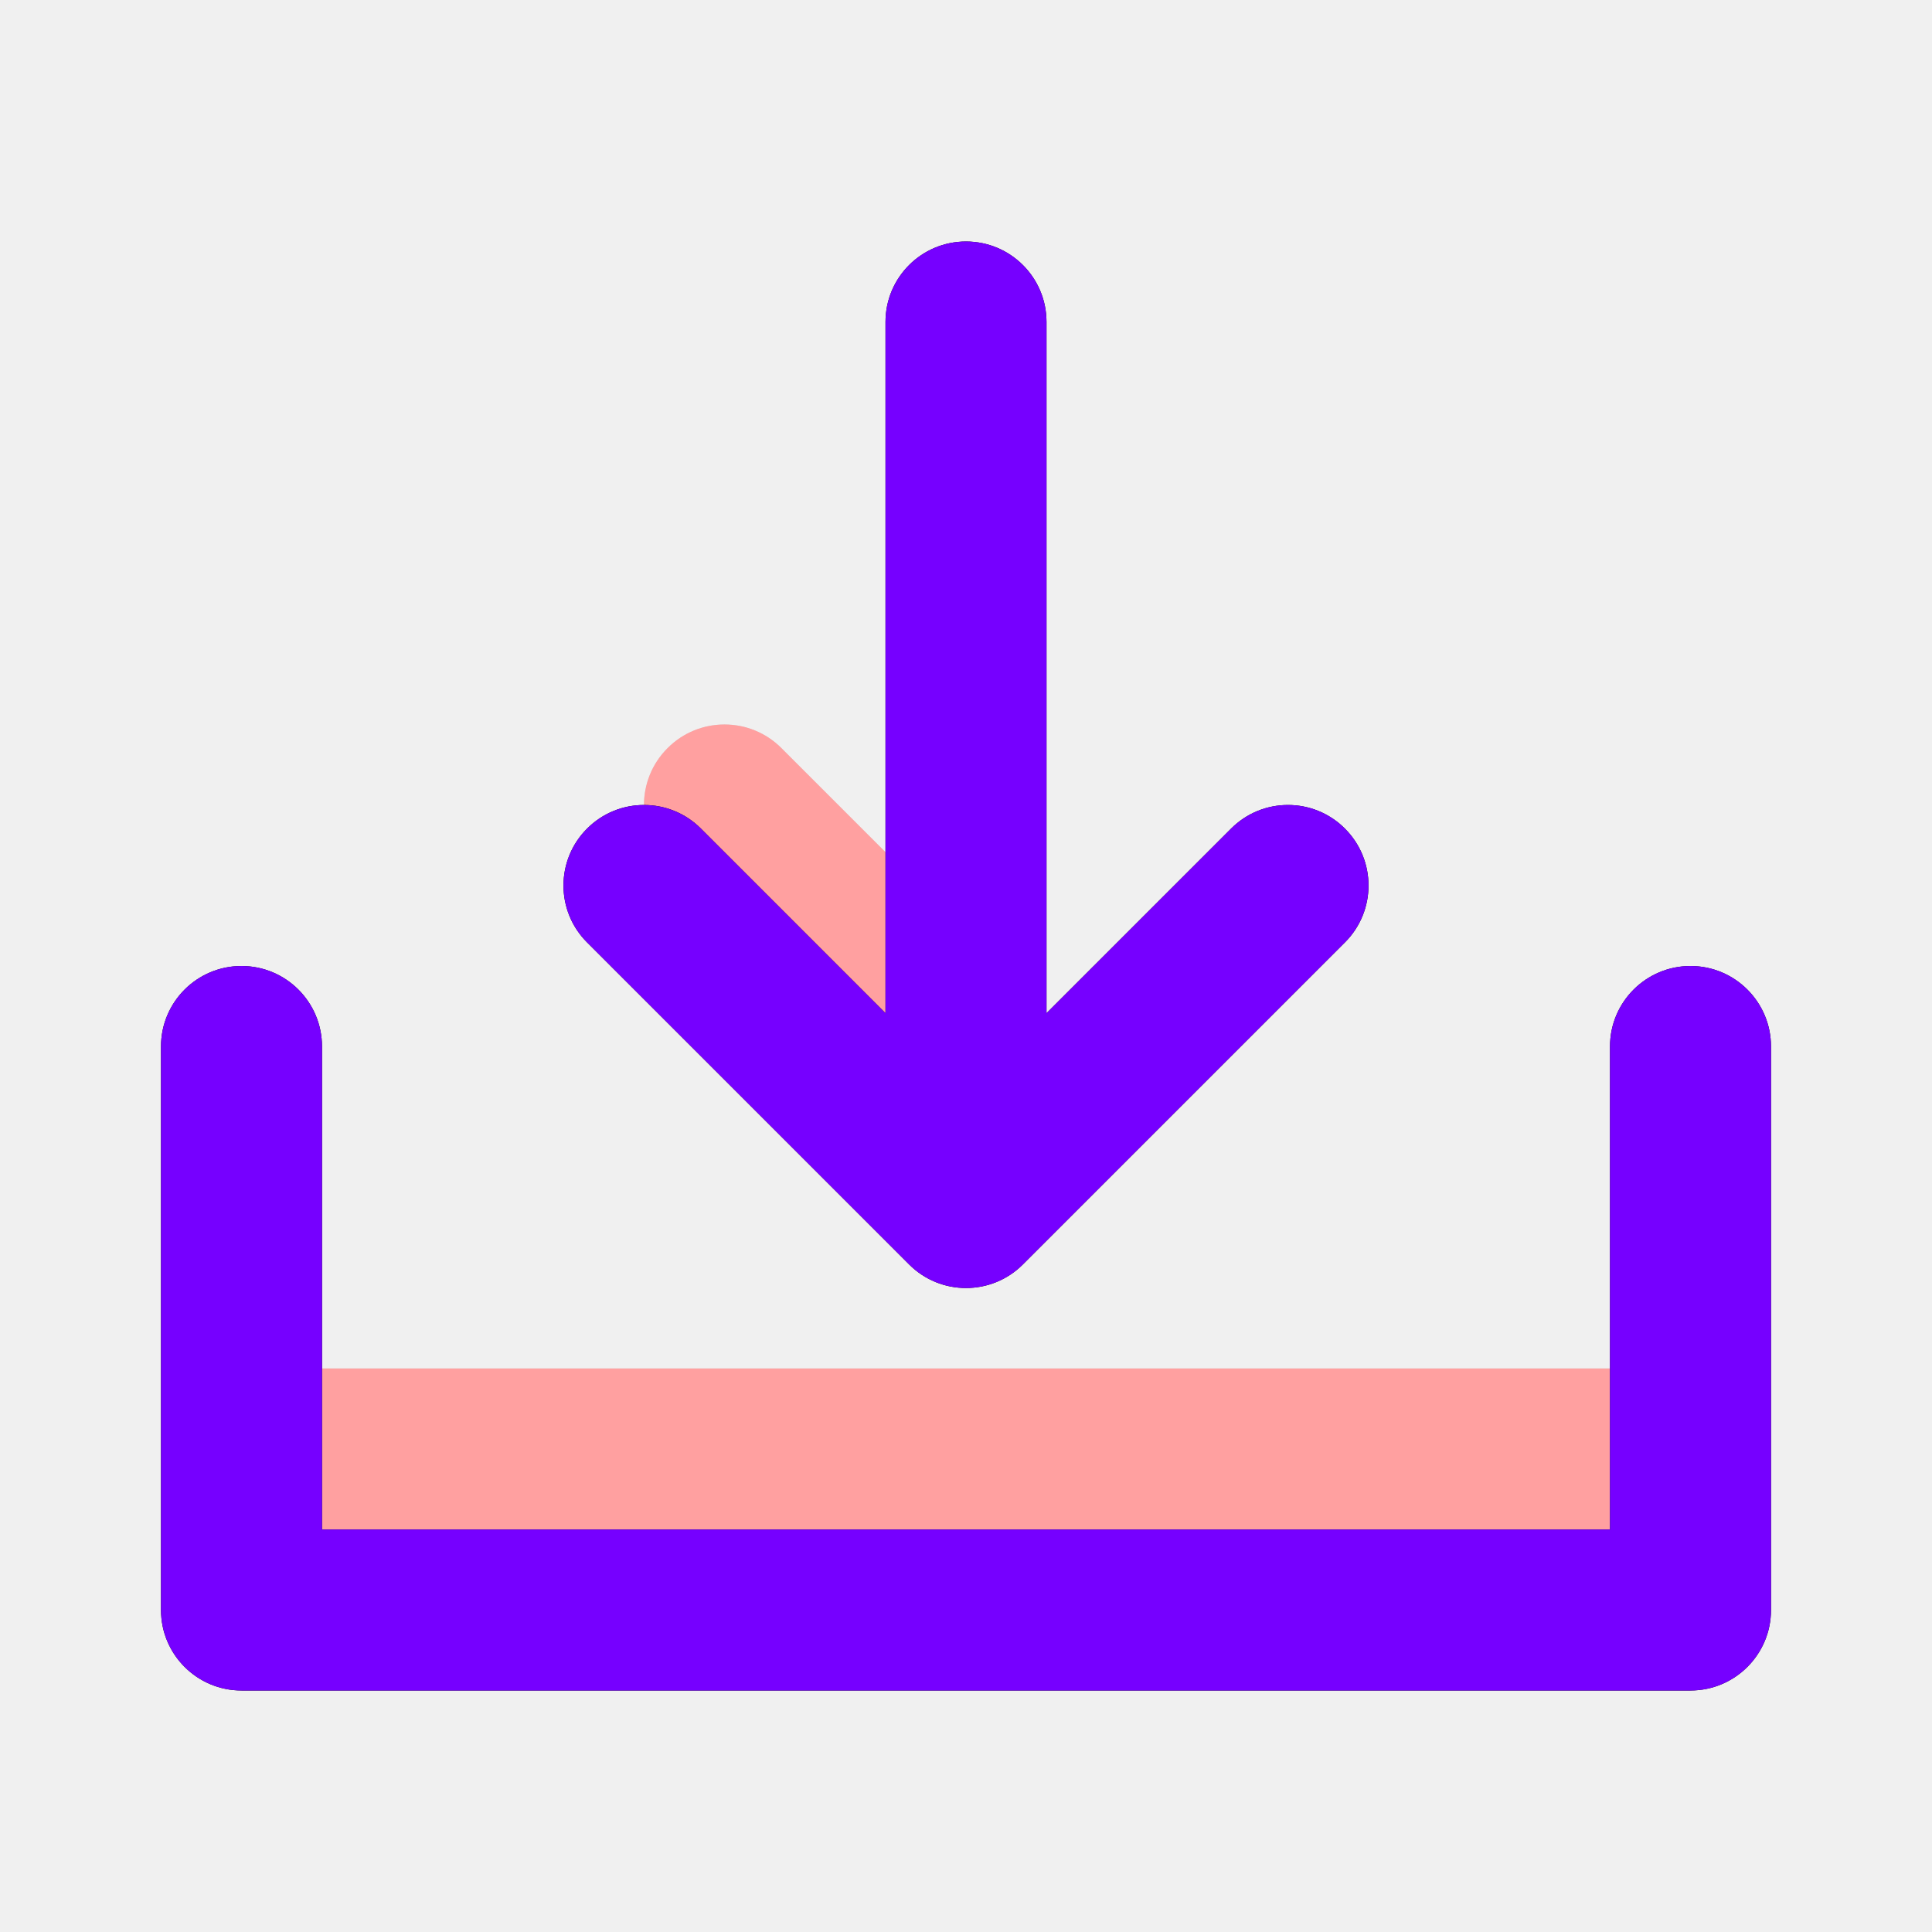
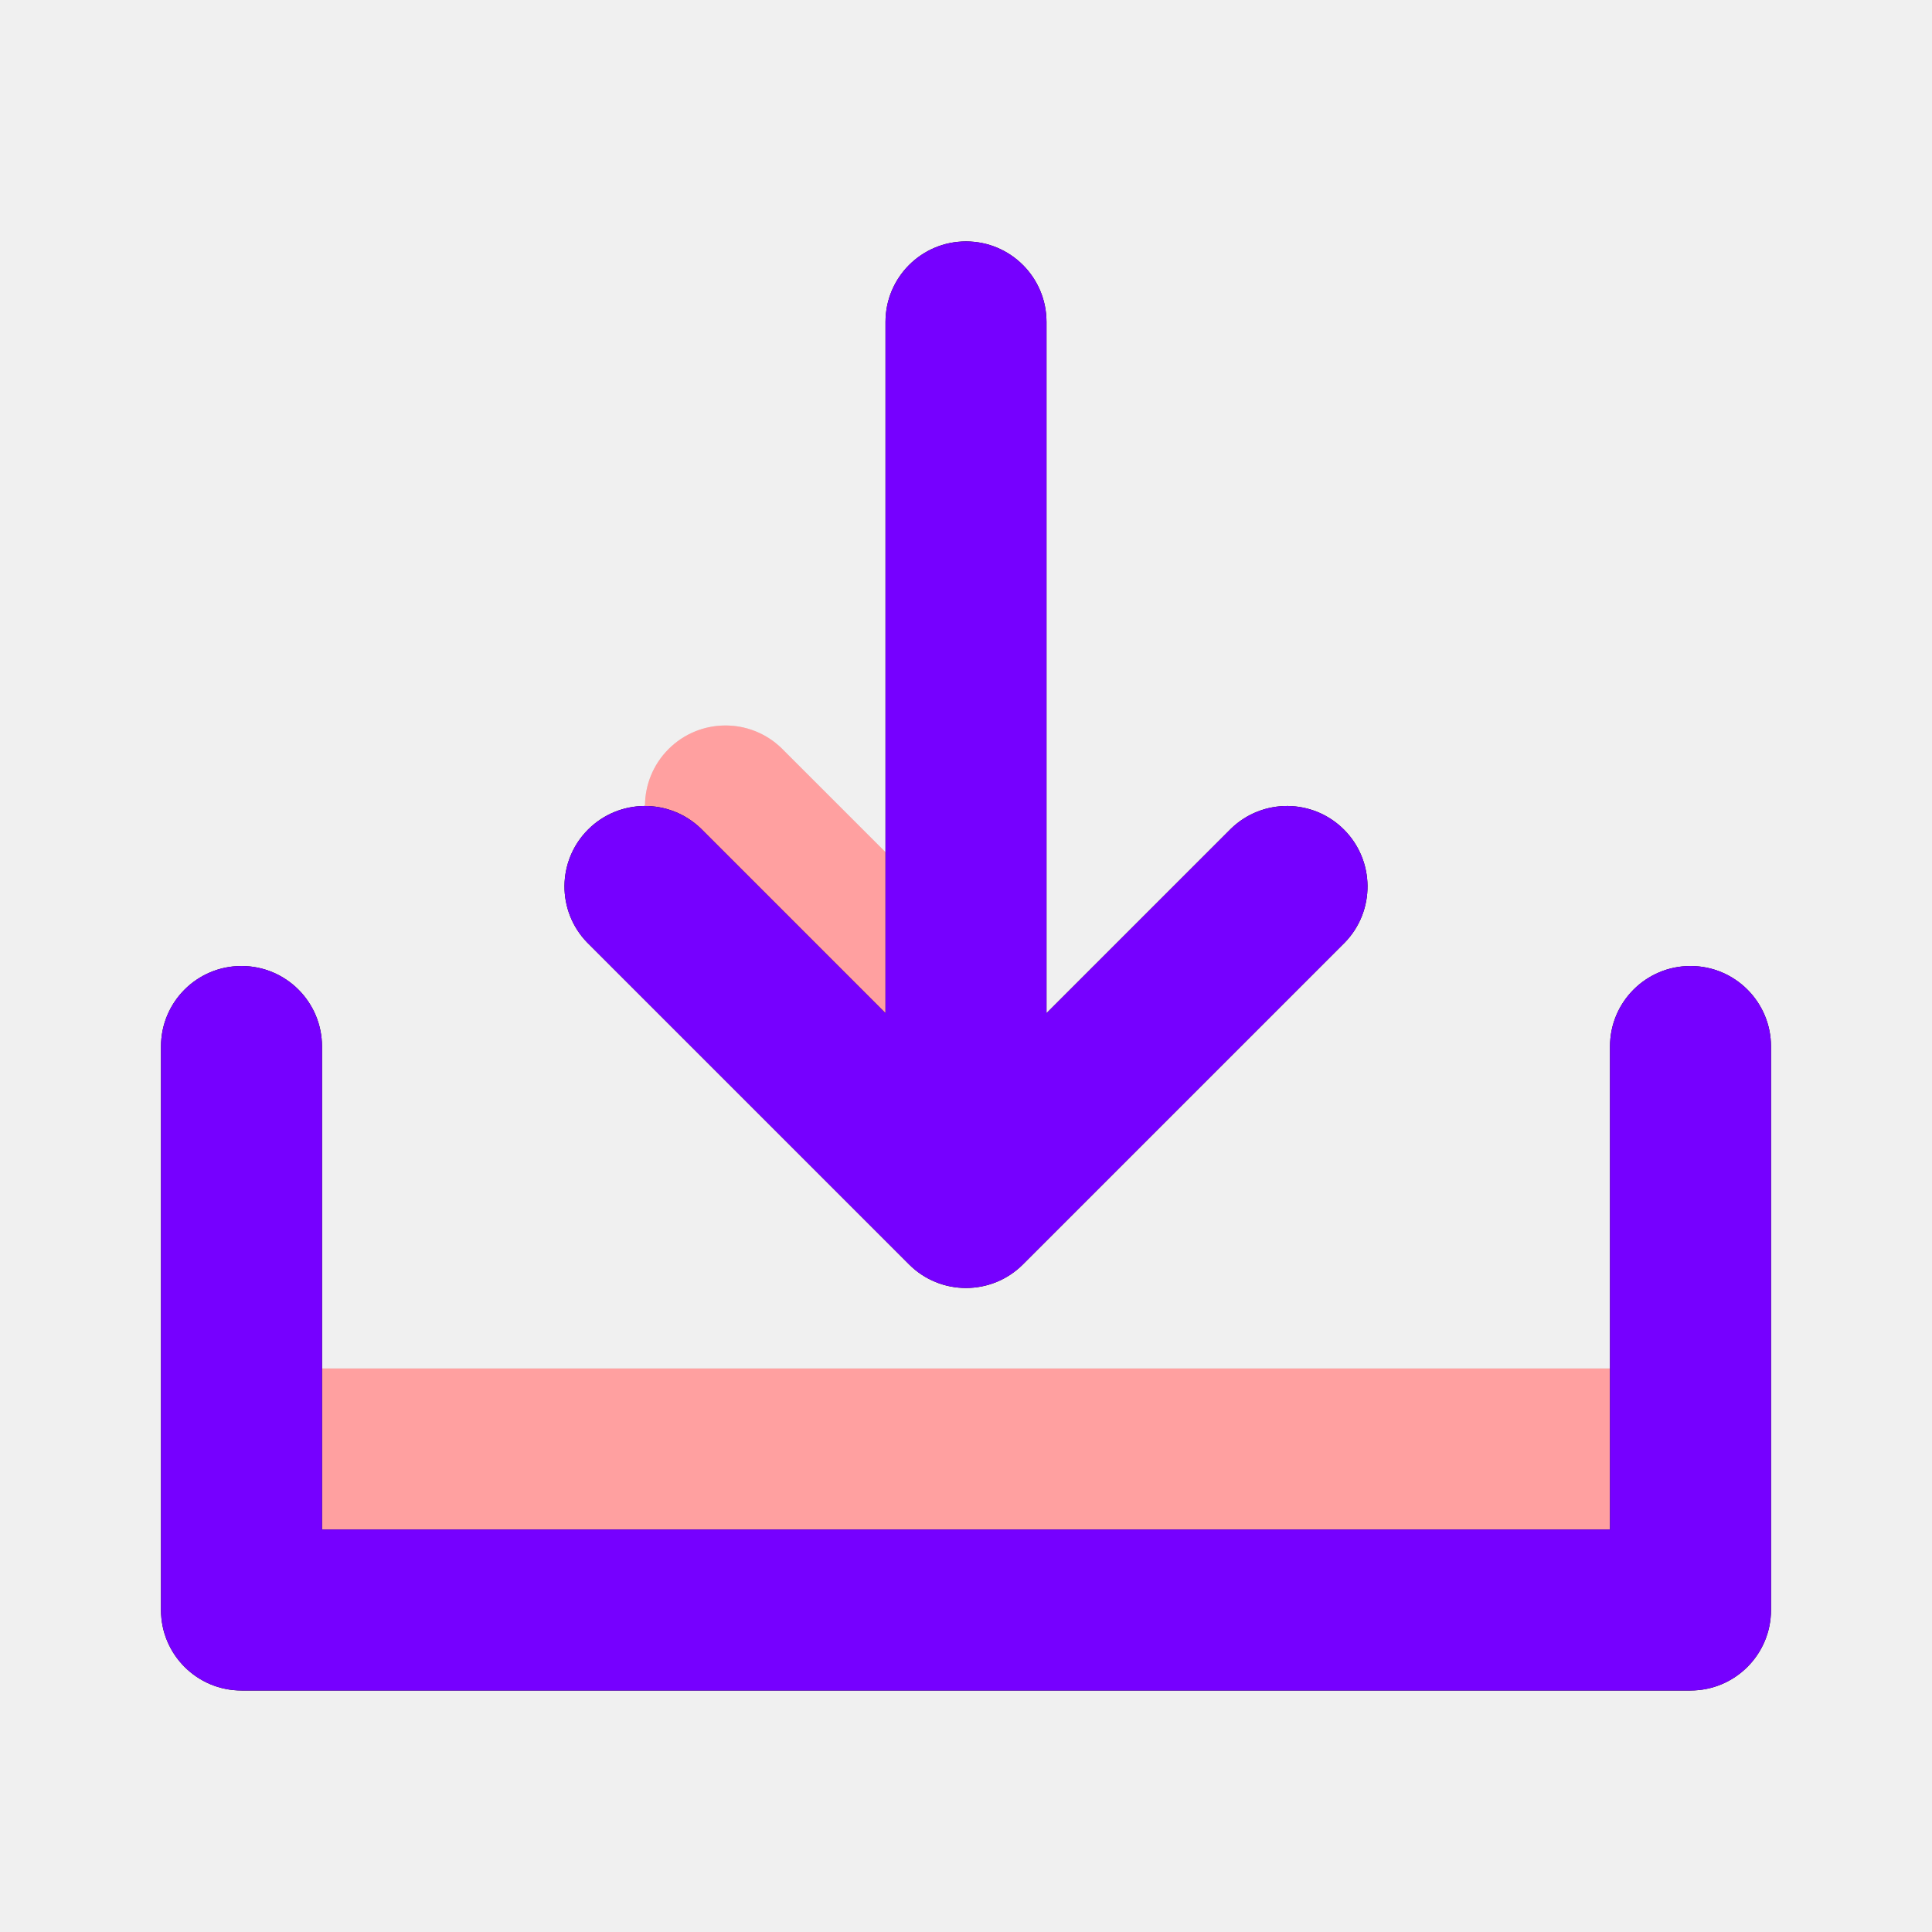
- <svg xmlns="http://www.w3.org/2000/svg" xmlns:xlink="http://www.w3.org/1999/xlink" width="800px" height="800px" viewBox="0 0 24 24">
+ <svg xmlns="http://www.w3.org/2000/svg" xmlns:xlink="http://www.w3.org/1999/xlink" width="800" height="800" viewBox="0 0 24 24">
  <defs>
-     <path id="download-a" d="M4.293,1.707 C3.902,1.317 3.902,0.683 4.293,0.293 C4.683,-0.098 5.317,-0.098 5.707,0.293 L7.707,2.293 C8.098,2.683 8.098,3.317 7.707,3.707 C7.317,4.098 6.683,4.098 6.293,3.707 L4.293,1.707 Z M0,8 L16,8 L16,10 L0,10 L0,8 Z" />
-     <path id="download-c" d="M11,9.586 L13.293,7.293 C13.683,6.902 14.317,6.902 14.707,7.293 C15.098,7.683 15.098,8.317 14.707,8.707 L10.707,12.707 C10.317,13.098 9.683,13.098 9.293,12.707 L5.293,8.707 C4.902,8.317 4.902,7.683 5.293,7.293 C5.683,6.902 6.317,6.902 6.707,7.293 L9,9.586 L9,0.999 C9,0.447 9.448,-7.95978809e-15 10,-7.99360578e-15 C10.552,-8.02742346e-15 11,0.447 11,0.999 L11,9.586 Z M18,16 L18,10 C18,9.448 18.448,9 19,9 C19.552,9 20,9.448 20,10 L20,17 C20,17.552 19.552,18 19,18 L1,18 C0.448,18 0,17.552 0,17 L0,10 C0,9.448 0.448,9 1,9 C1.552,9 2,9.448 2,10 L2,16 L18,16 Z" />
+     <path id="a" d="M4.293 1.707A1 1 0 0 1 5.707.293l2 2a1 1 0 0 1-1.414 1.414l-2-2zM0 8h16v2H0V8z" />
+     <path id="c" d="m11 9.586 2.293-2.293a1 1 0 0 1 1.414 1.414l-4 4a1 1 0 0 1-1.414 0l-4-4a1 1 0 0 1 1.414-1.414L9 9.586V.999a1 1 0 0 1 2 0v8.587zM18 16v-6a1 1 0 0 1 2 0v7a1 1 0 0 1-1 1H1a1 1 0 0 1-1-1v-7a1 1 0 1 1 2 0v6h16z" />
  </defs>
  <g fill="none" fill-rule="evenodd" transform="translate(2 3)">
    <g transform="translate(2 6)">
-       <mask id="download-b" fill="#ffffff">
-         <use xlink:href="#download-a" />
+       <mask id="b" fill="#fff">
+         <use xlink:href="#a" />
      </mask>
-       <use fill="#D8D8D8" fill-rule="nonzero" xlink:href="#download-a" />
-       <g fill="#FFA0A0" mask="url(#download-b)">
-         <rect width="24" height="24" transform="translate(-4 -9)" />
+       <use fill="#D8D8D8" fill-rule="nonzero" xlink:href="#a" />
+       <g fill="#FFA0A0" mask="url(#b)">
+         <path d="M-4-9h24v24H-4z" />
      </g>
    </g>
-     <mask id="download-d" fill="#ffffff">
-       <use xlink:href="#download-c" />
+     <mask id="d" fill="#fff">
+       <use xlink:href="#c" />
    </mask>
-     <use fill="#000000" fill-rule="nonzero" xlink:href="#download-c" />
-     <g fill="#7600FF" mask="url(#download-d)">
-       <rect width="24" height="24" transform="translate(-2 -3)" />
+     <use fill="#000" fill-rule="nonzero" xlink:href="#c" />
+     <g fill="#7600FF" mask="url(#d)">
+       <path d="M-2-3h24v24H-2z" />
    </g>
  </g>
</svg>
